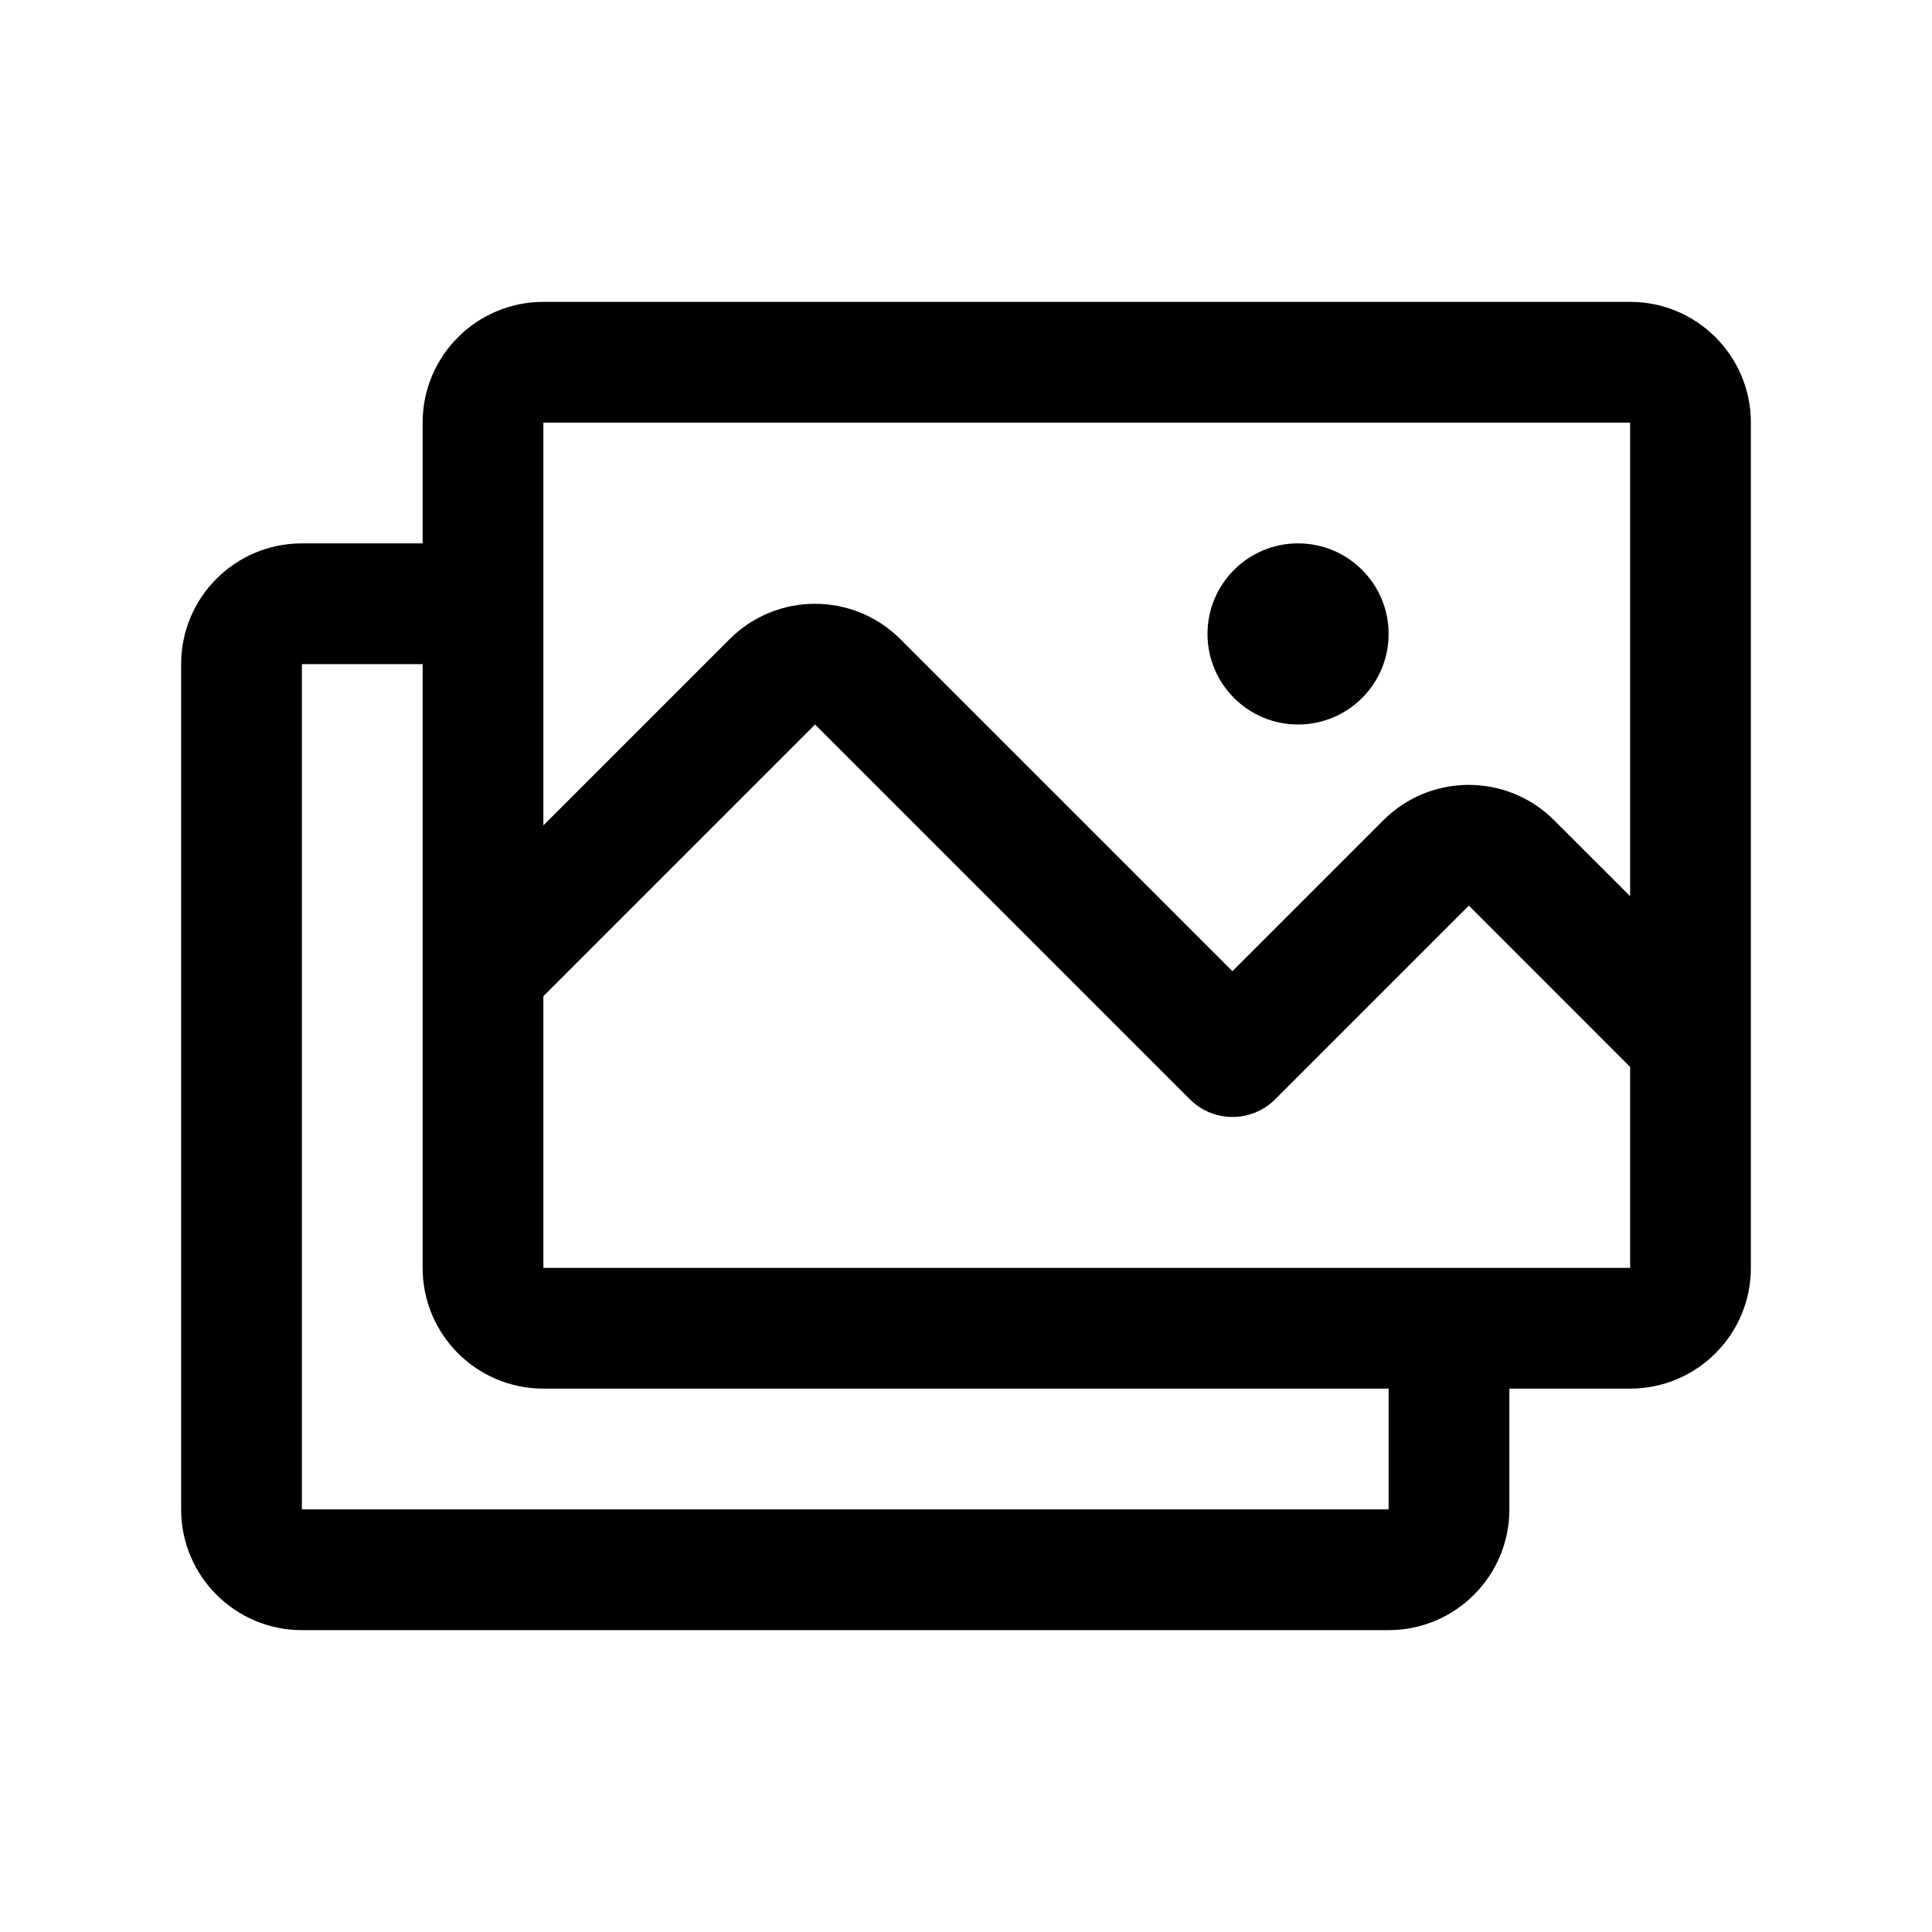
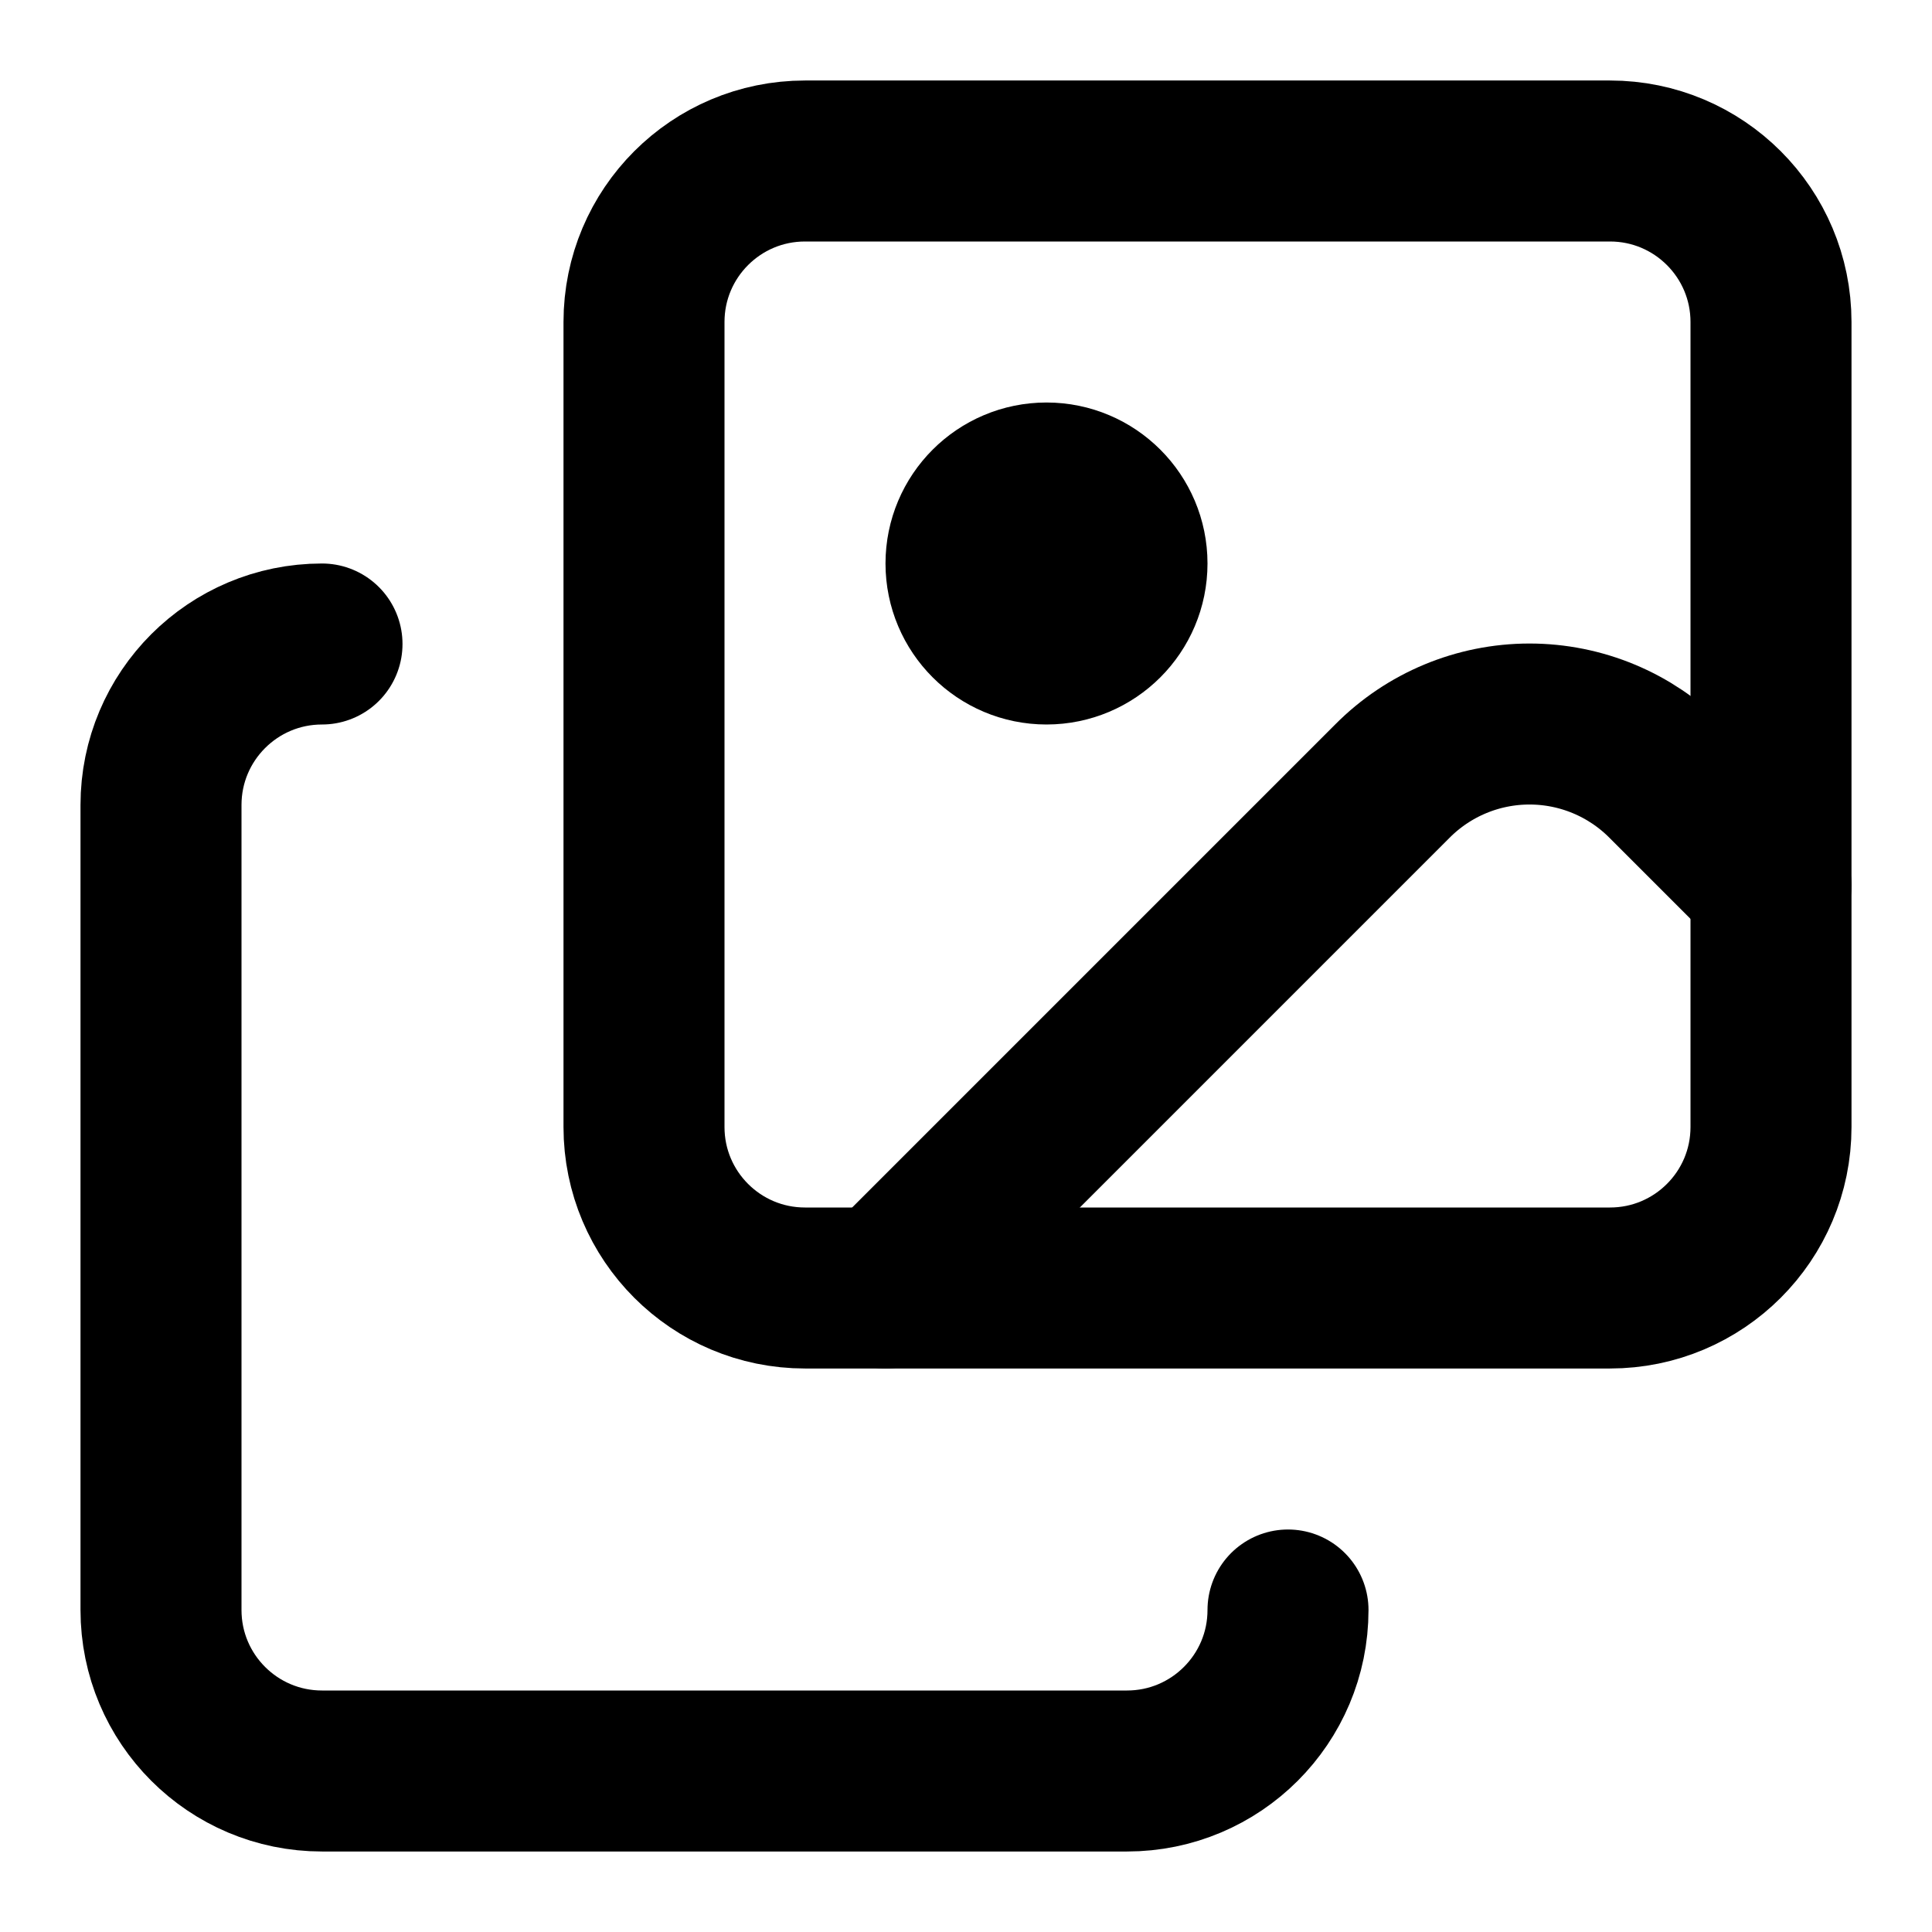
- <svg xmlns="http://www.w3.org/2000/svg" data-delluna-id="dl_db34d54c84d44760b652" viewBox="0 0 256 256" fill="currentColor">
-   <path d="M216,40H72A16,16,0,0,0,56,56V72H40A16,16,0,0,0,24,88V200a16,16,0,0,0,16,16H184a16,16,0,0,0,16-16V184h16a16,16,0,0,0,16-16V56A16,16,0,0,0,216,40ZM72,56H216v62.75l-10.07-10.06a16,16,0,0,0-22.63,0l-20,20-44-44a16,16,0,0,0-22.62,0L72,109.37ZM184,200H40V88H56v80a16,16,0,0,0,16,16H184Zm32-32H72V132l36-36,49.66,49.66a8,8,0,0,0,11.31,0L194.63,120,216,141.38V168ZM160,84a12,12,0,1,1,12,12A12,12,0,0,1,160,84Z" />
+ <svg xmlns="http://www.w3.org/2000/svg" data-delluna-id="dl_3fc237b8dcc0486999e0" width="24" height="24" viewBox="0 0 24 24" fill="none" stroke="currentColor" stroke-width="2" stroke-linecap="round" stroke-linejoin="round">
+   <path d="m22 11-1.296-1.296a2.4 2.4 0 0 0-3.408 0L11 16" />
+   <path d="M4 8a2 2 0 0 0-2 2v10a2 2 0 0 0 2 2h10a2 2 0 0 0 2-2" />
+   <circle cx="13" cy="7" r="1" fill="currentColor" />
+   <rect x="8" y="2" width="14" height="14" rx="2" />
</svg>
